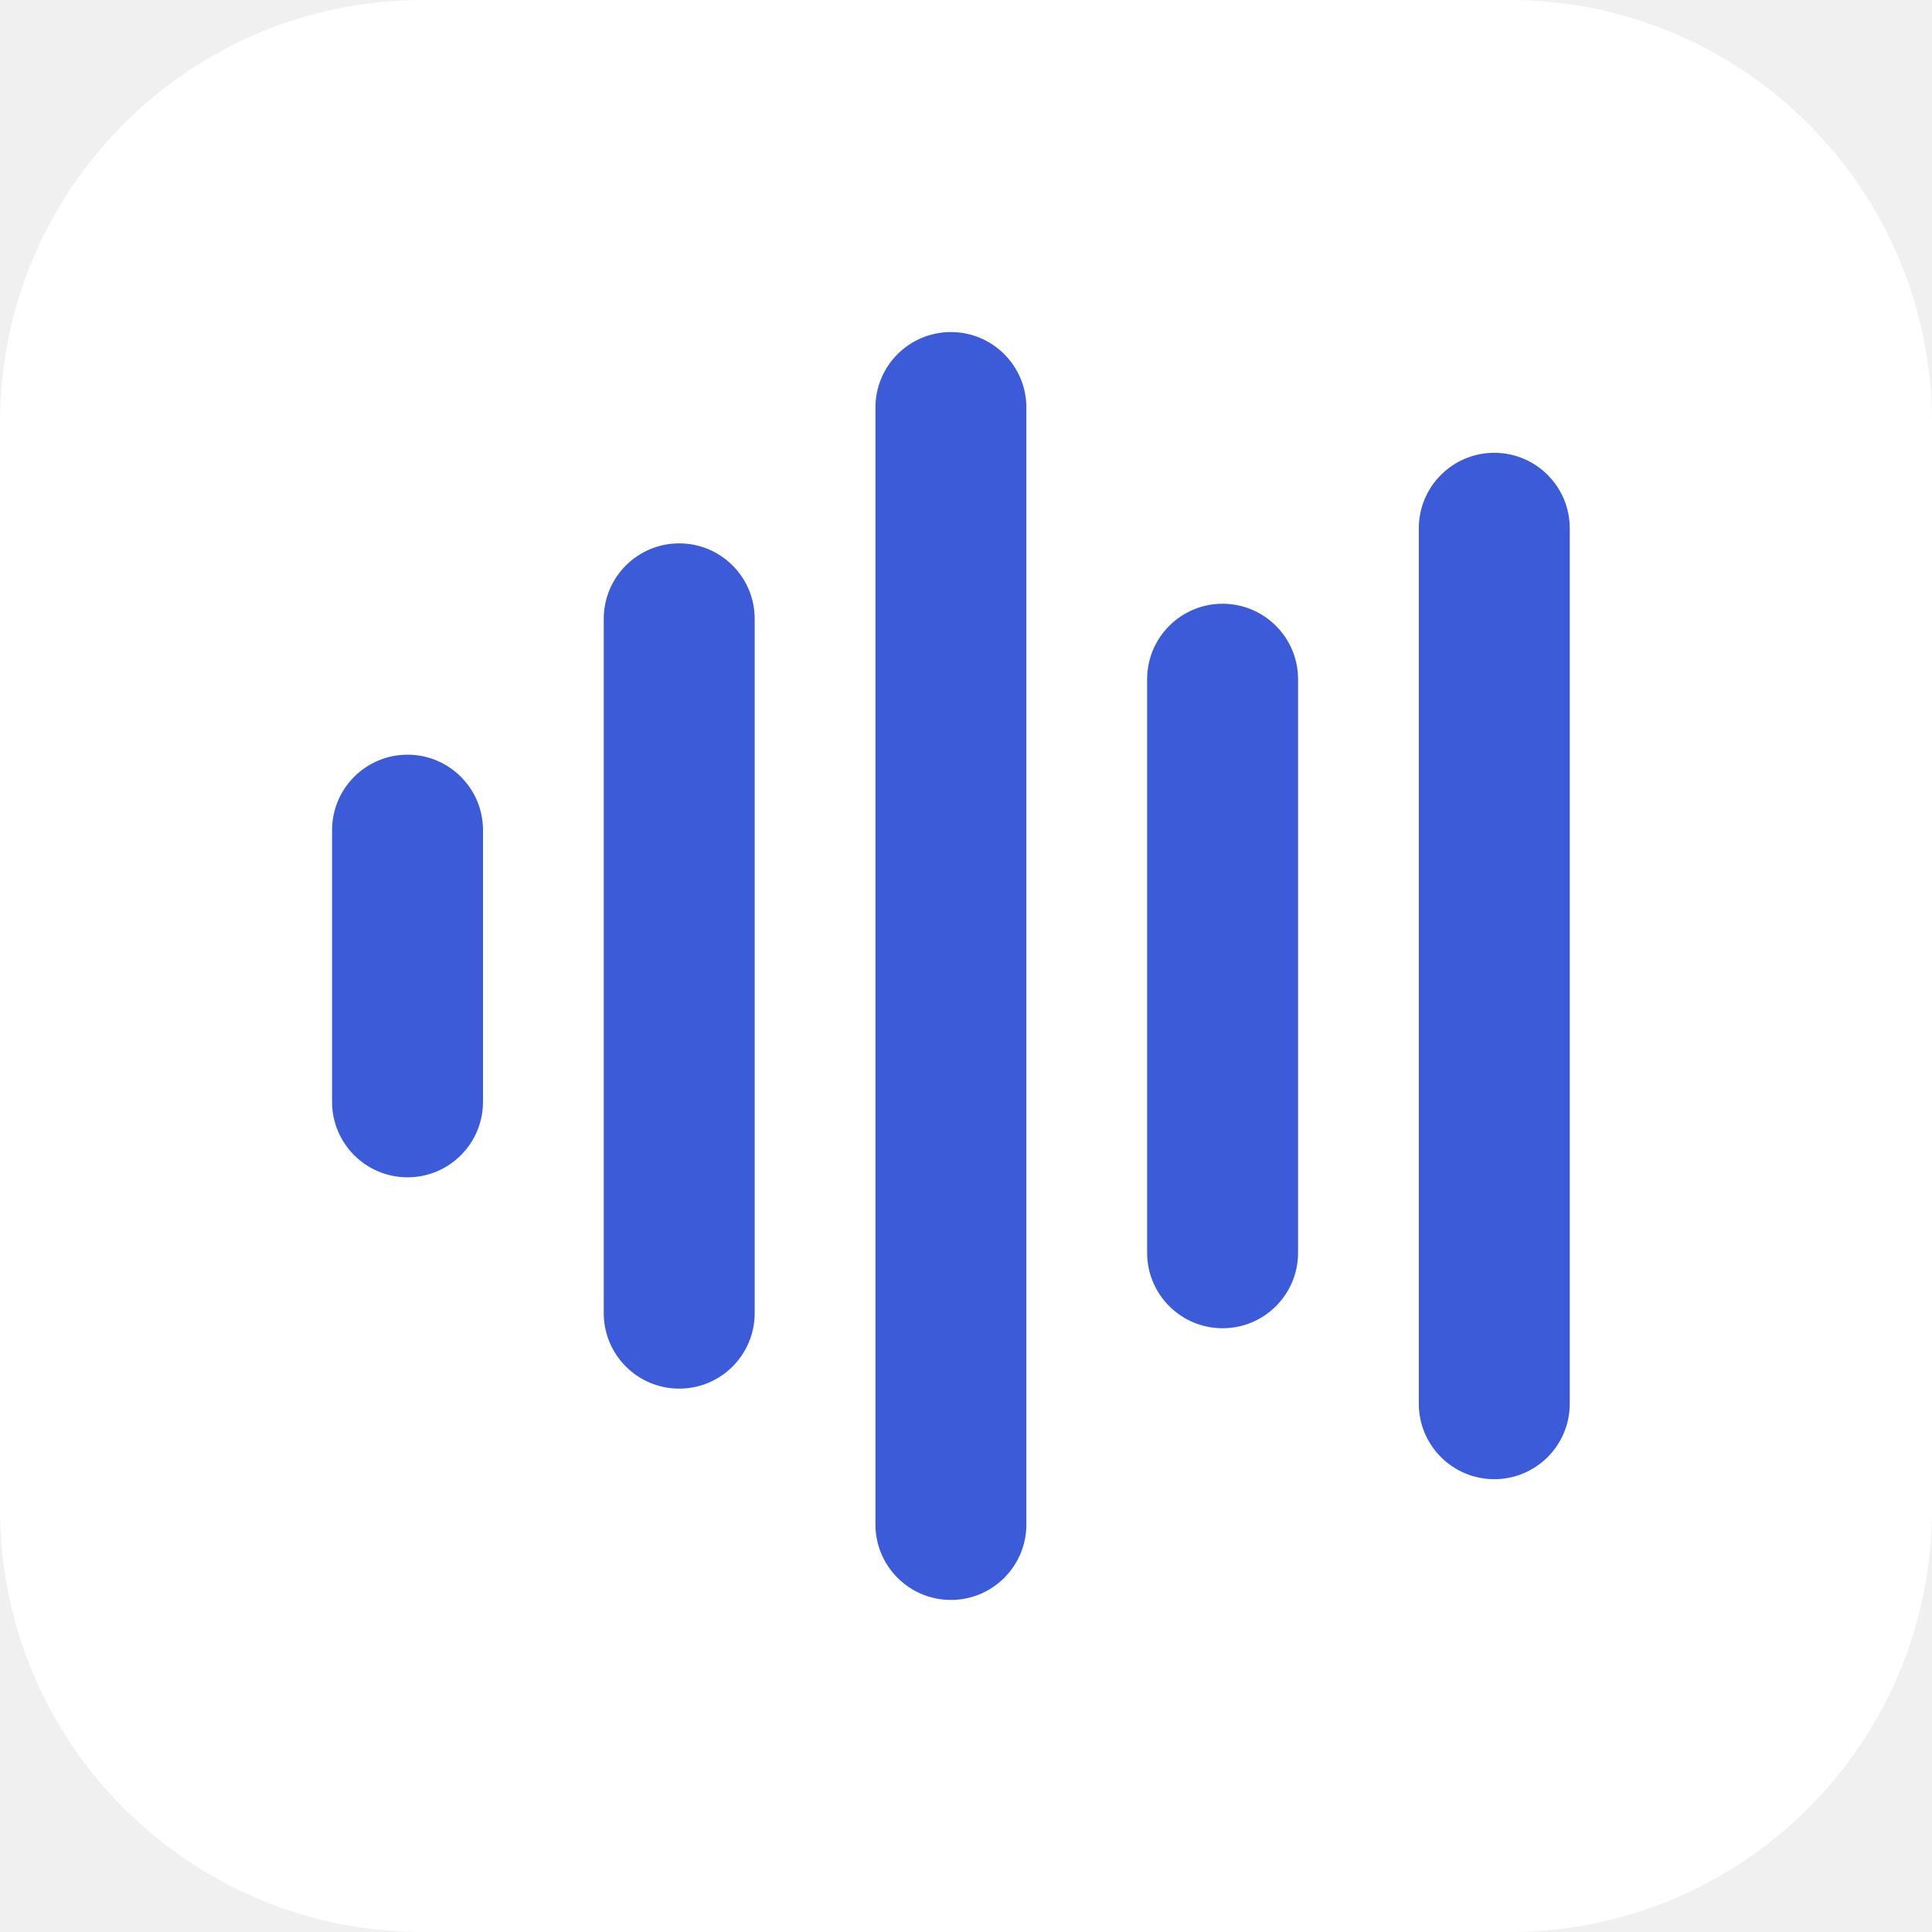
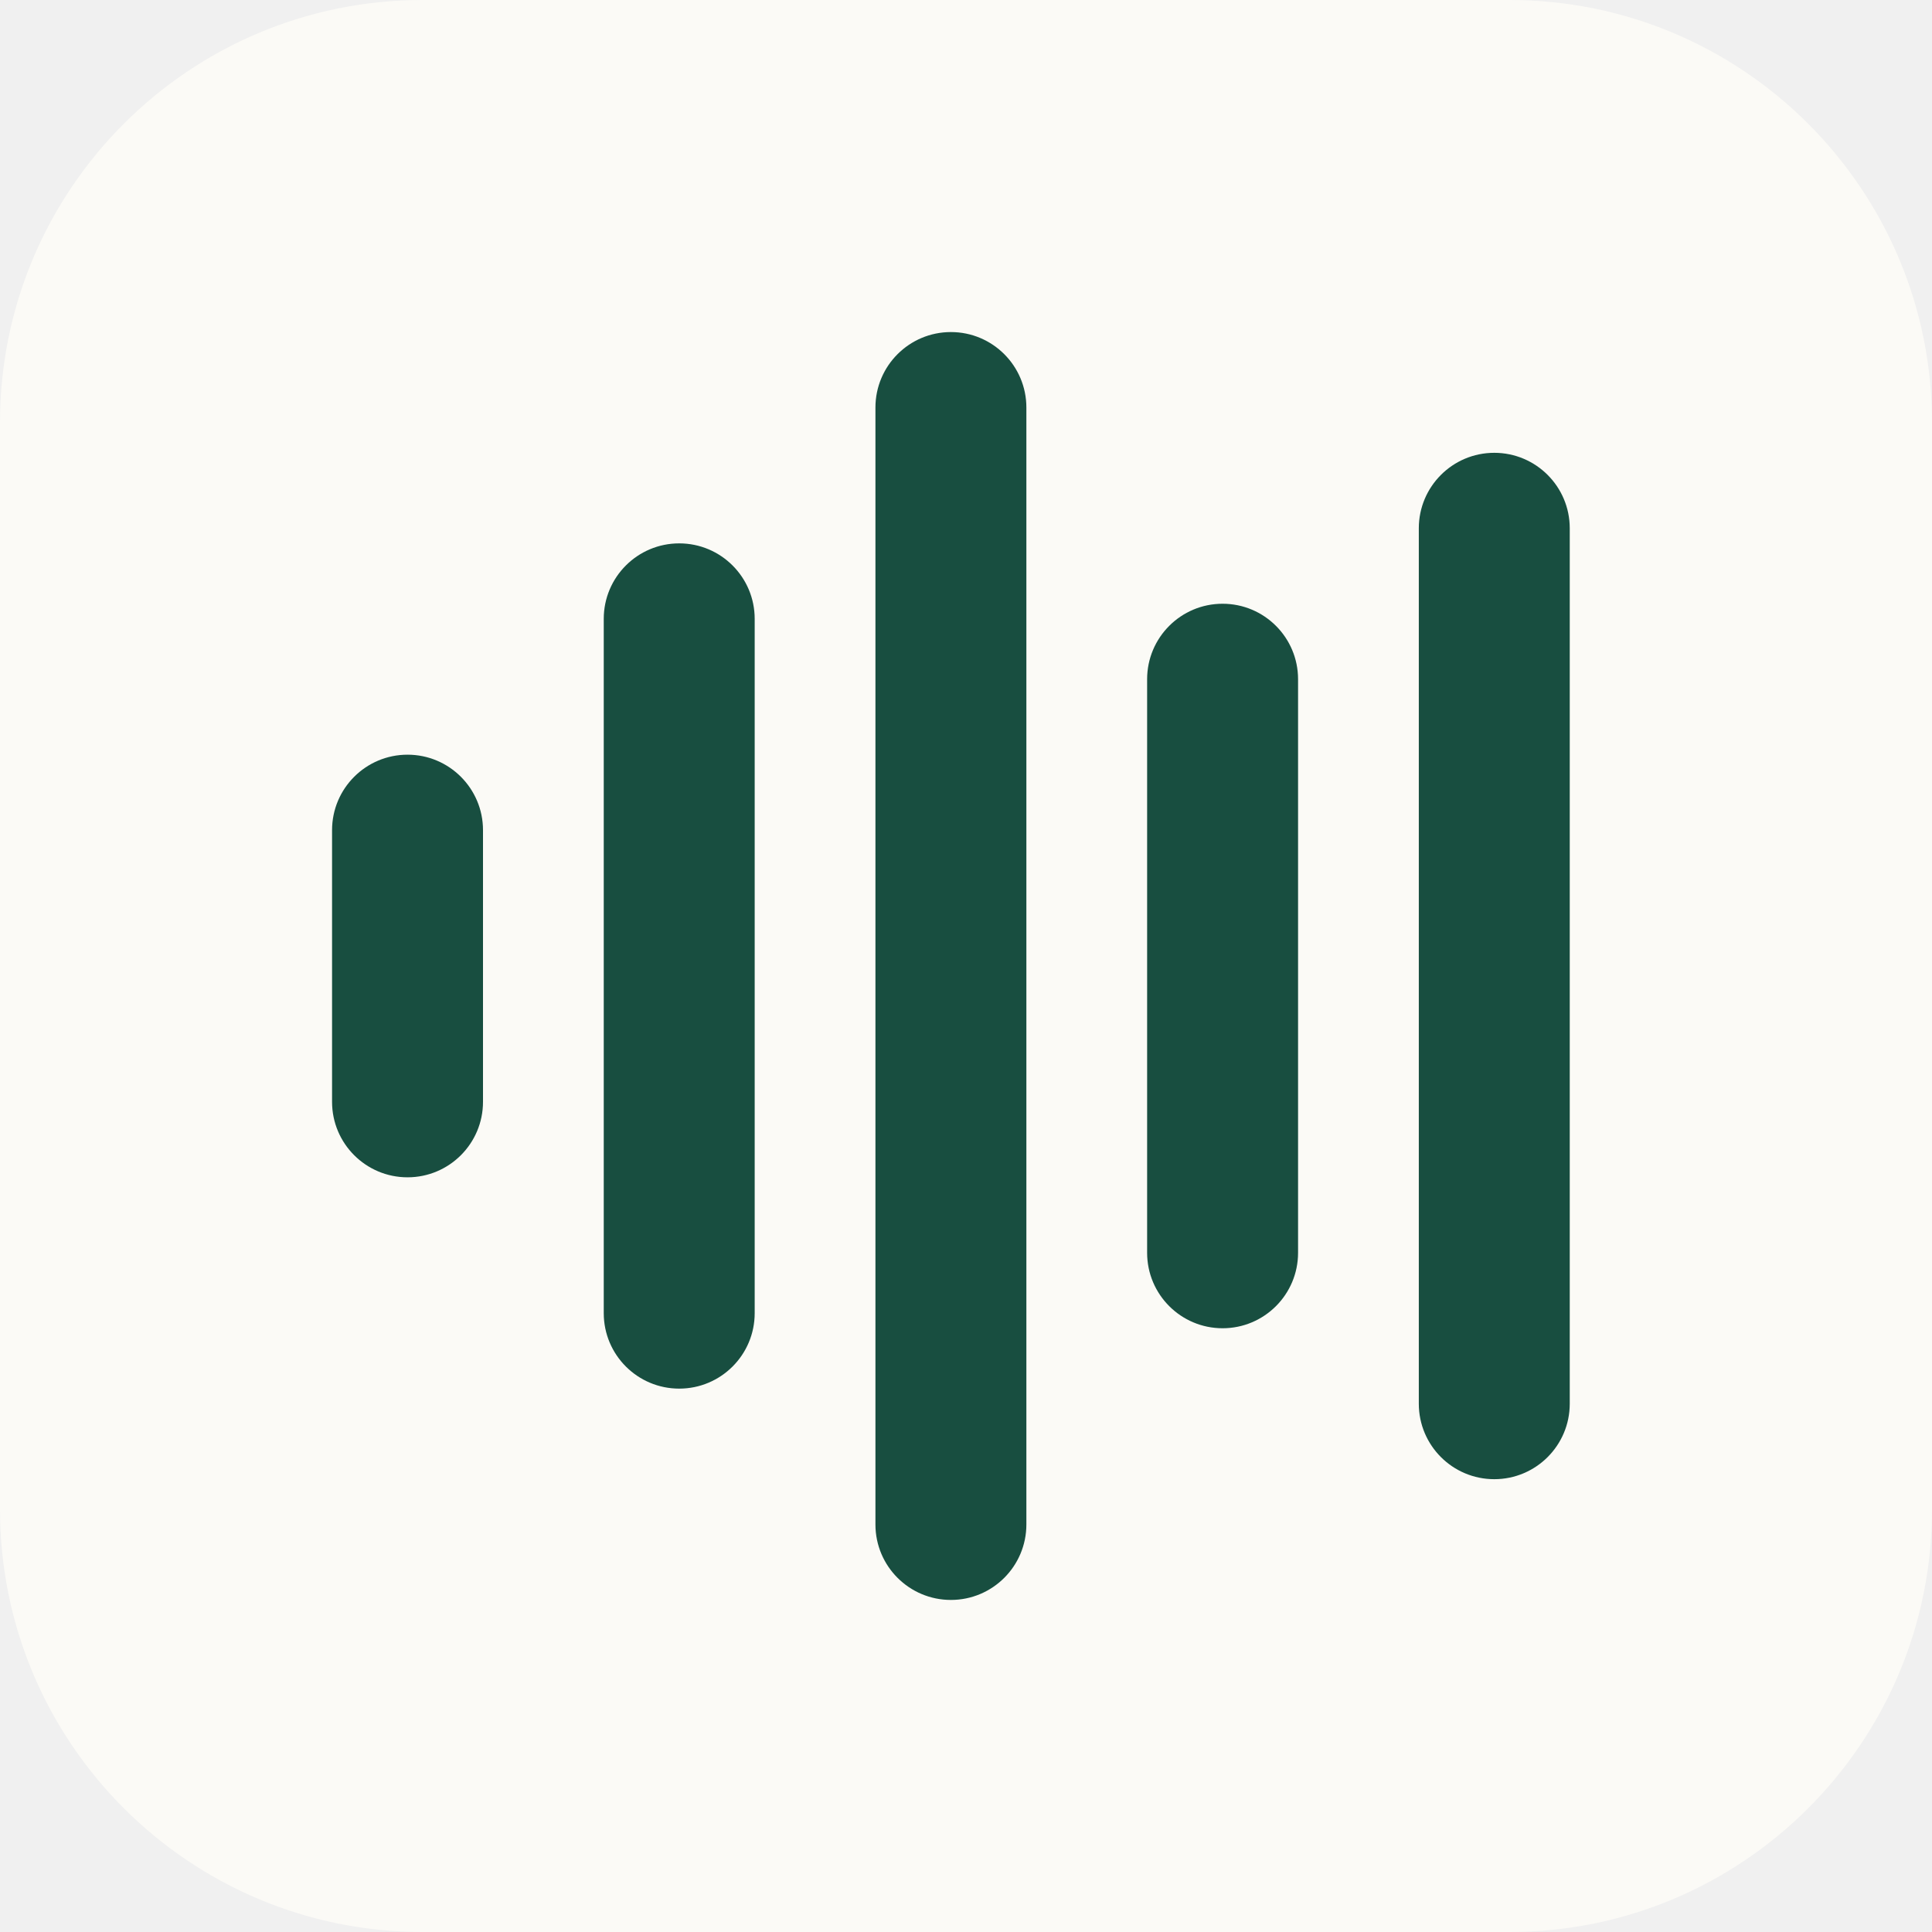
<svg xmlns="http://www.w3.org/2000/svg" viewBox="0 0 64 64">
-   <rect width="64" height="64" rx="14" fill="#ffffff" />
-   <g fill="#3c5bd8">
+   <rect width="64" height="64" rx="14" fill="#fbfaf6" />
+   <g fill="#184e40">
    <rect x="11" y="25" width="5" height="14" rx="2.5" />
    <rect x="20" y="18" width="5" height="28" rx="2.5" />
    <rect x="29" y="11" width="5" height="42" rx="2.5" />
    <rect x="38" y="20" width="5" height="24" rx="2.5" />
    <rect x="47" y="15" width="5" height="34" rx="2.5" />
  </g>
</svg>
